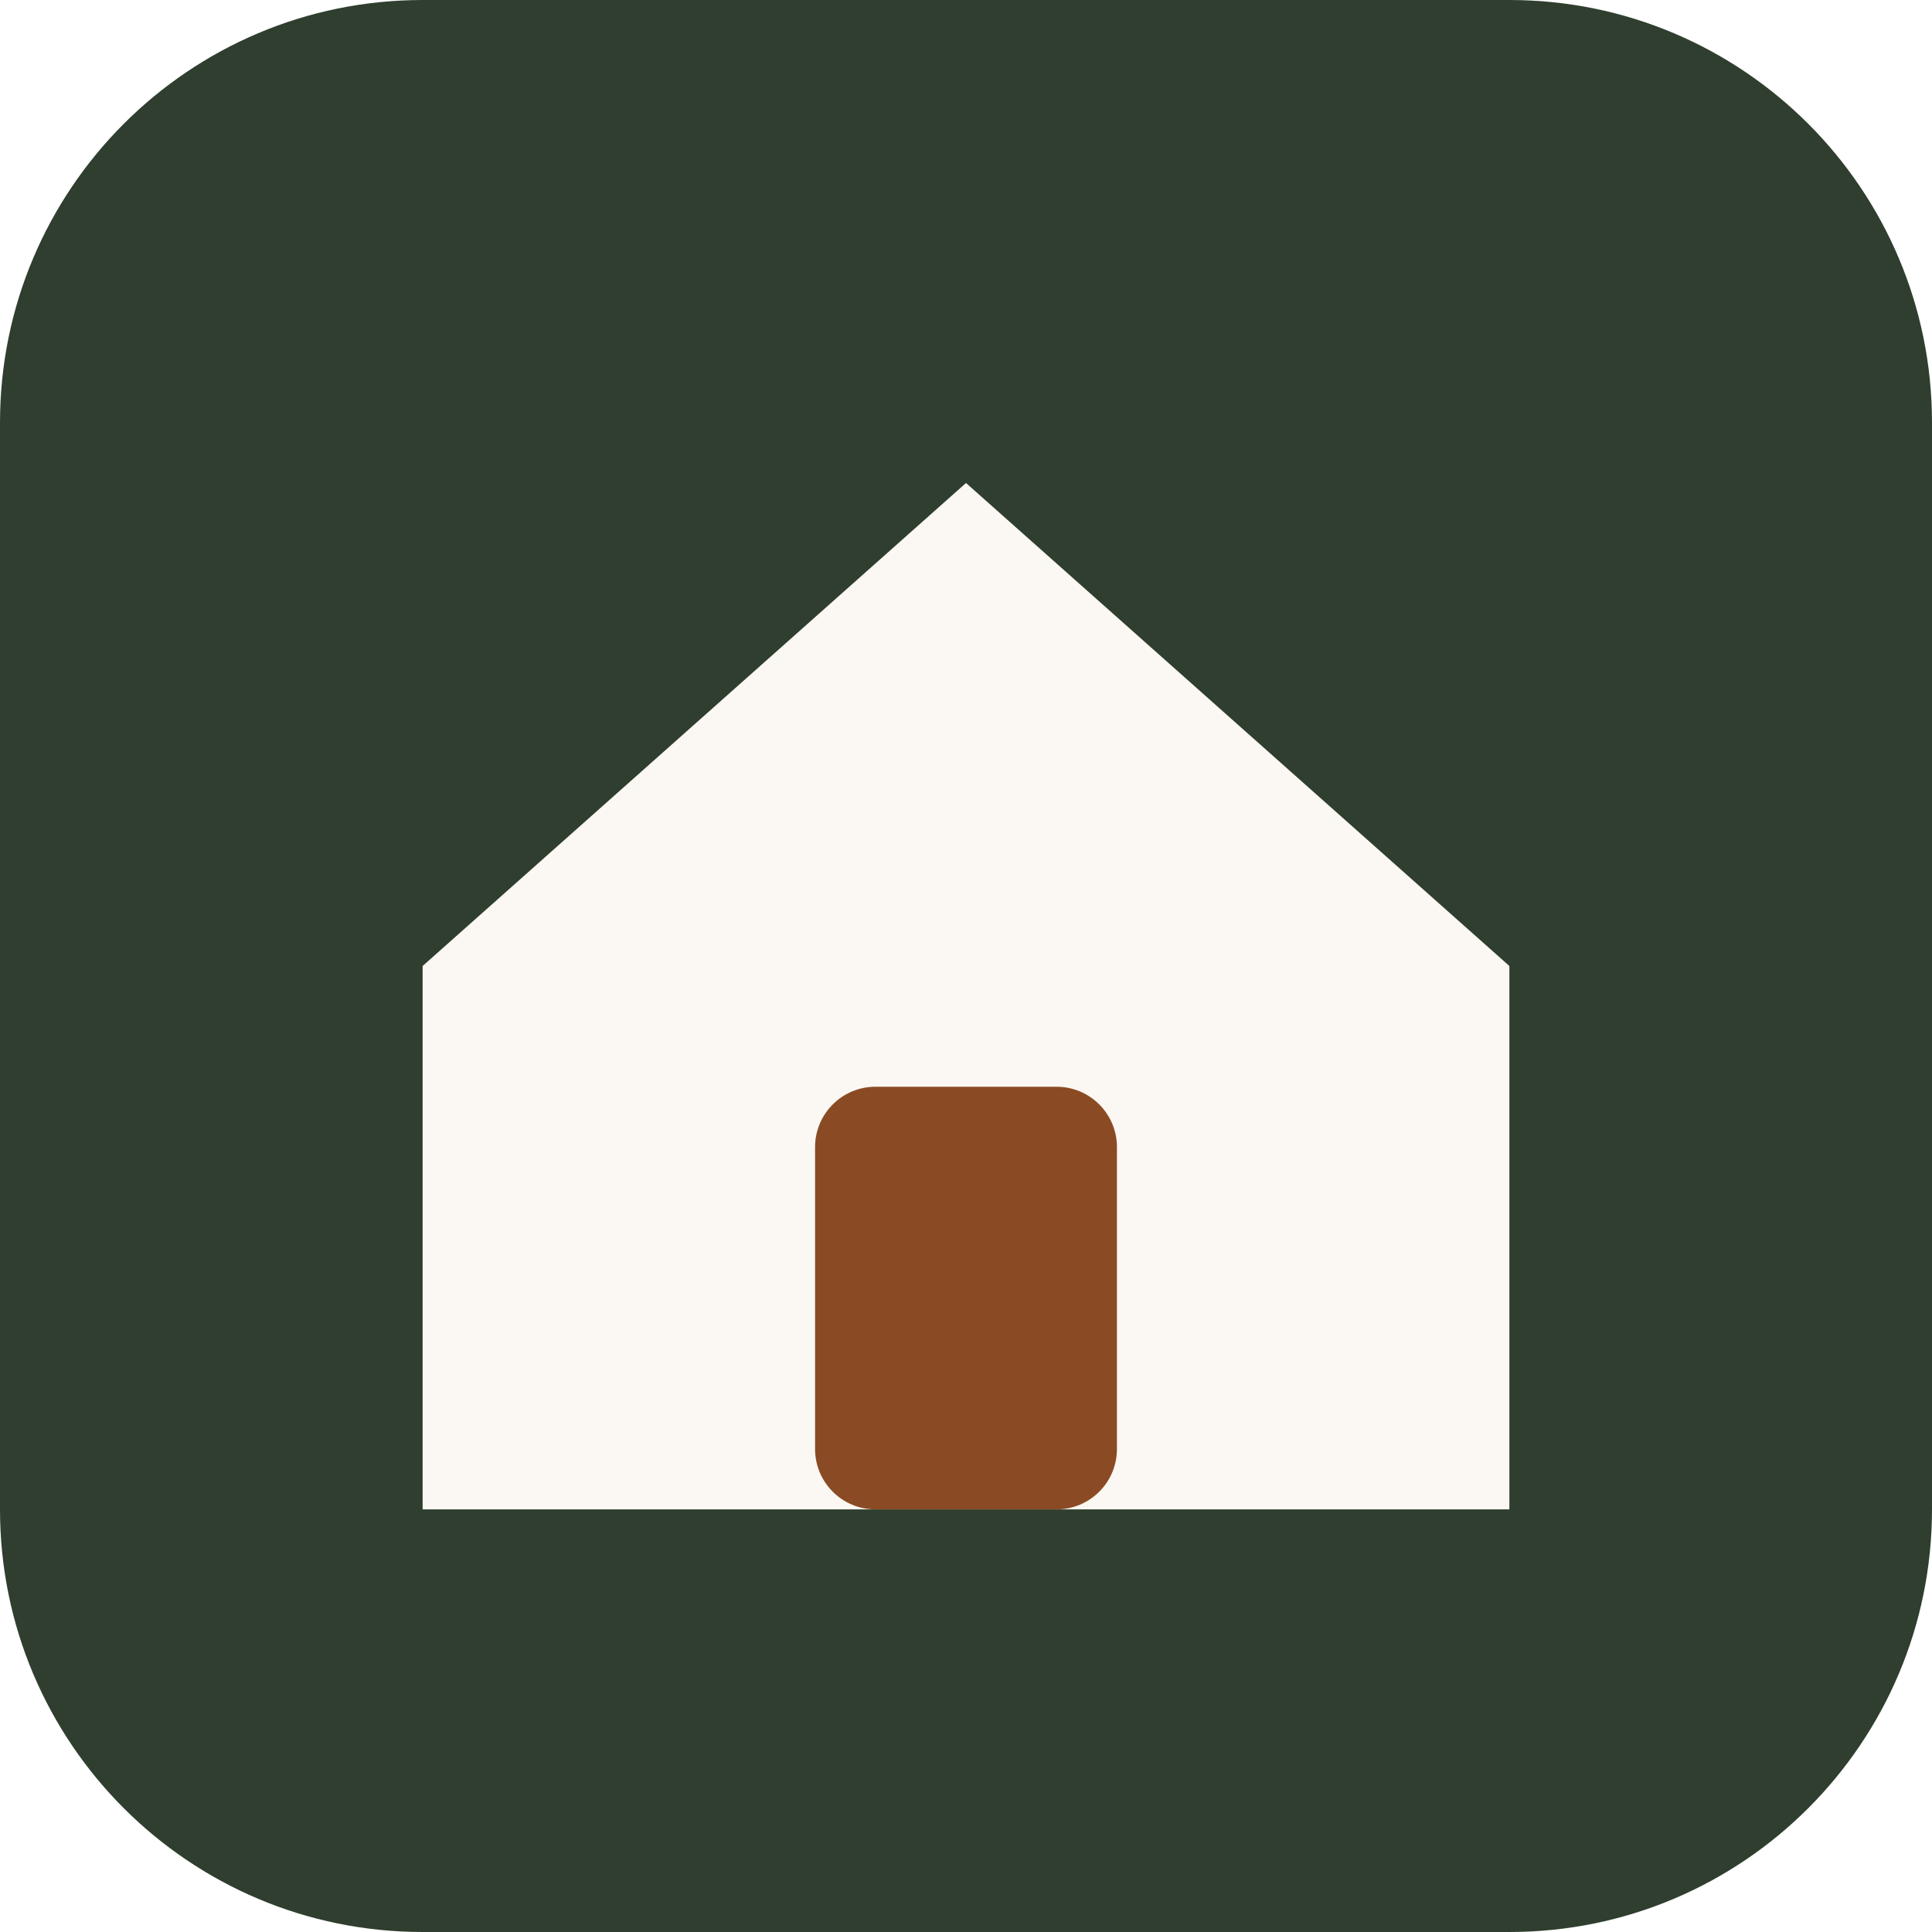
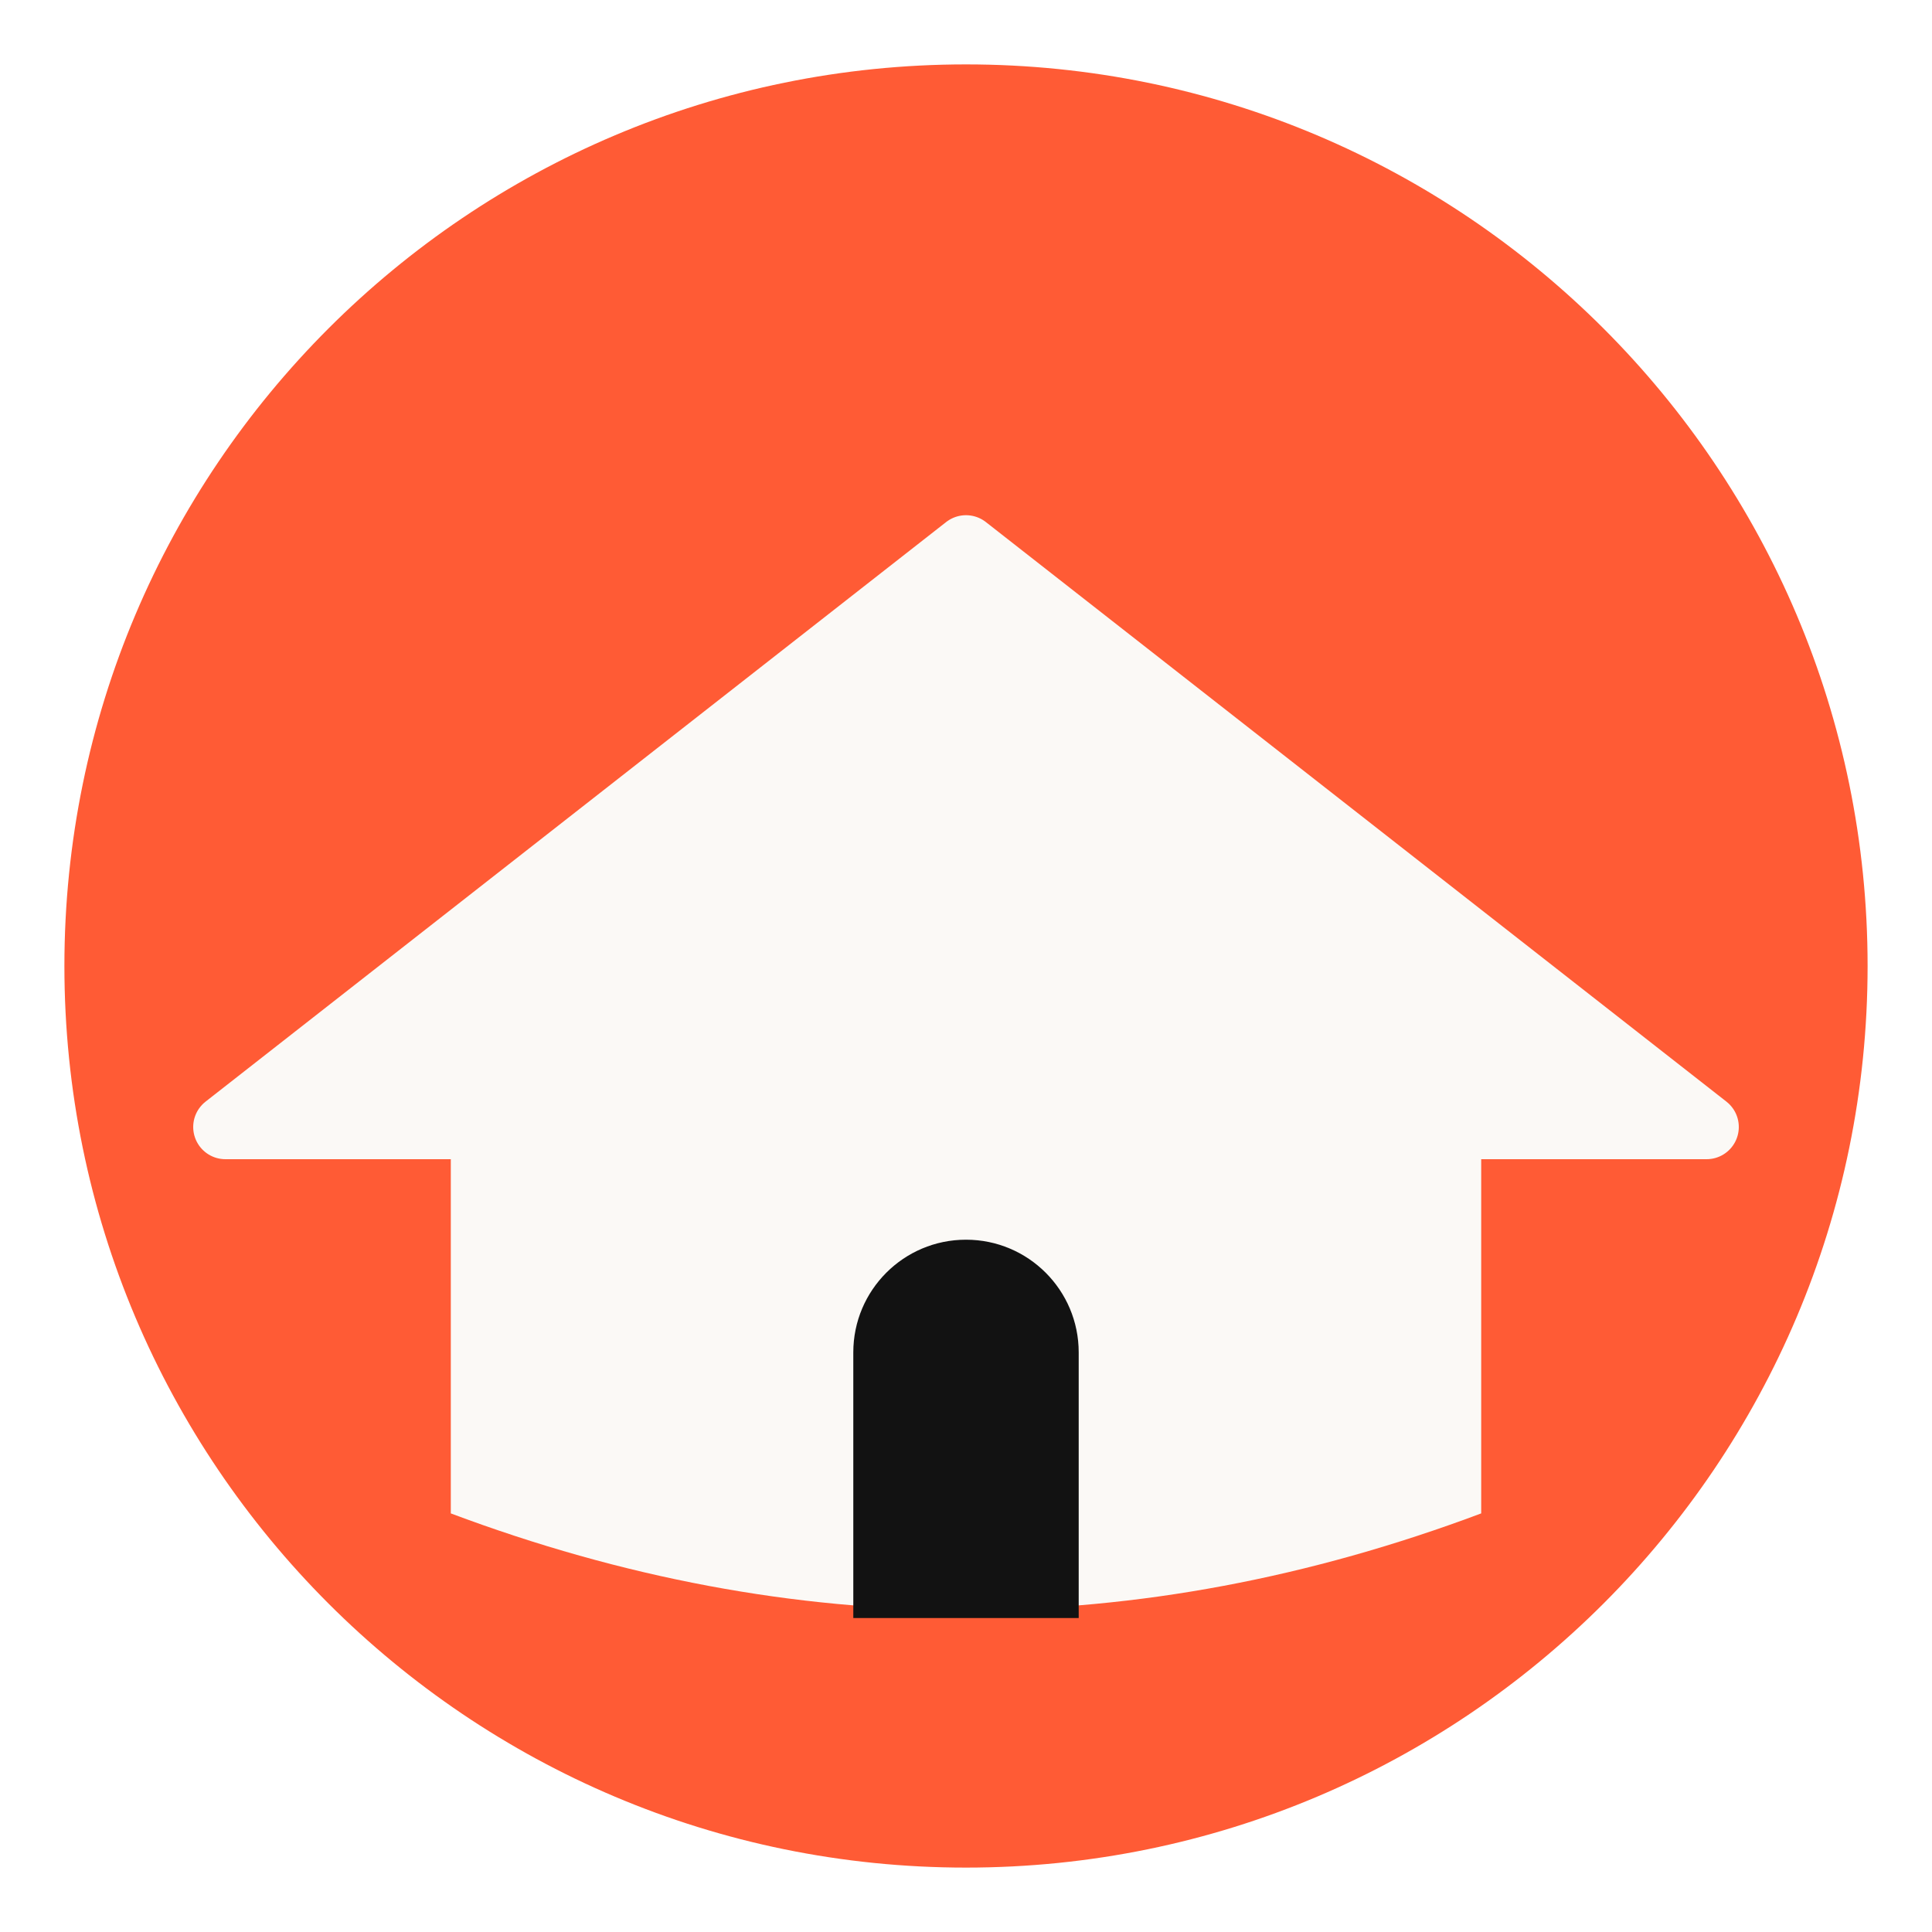
- <svg xmlns="http://www.w3.org/2000/svg" viewBox="0 0 64 64">
-   <rect width="64" height="64" rx="14" fill="#2F3E2E" />
-   <path d="M14 32 32 16l18 16v18H14Z" fill="#FBF7F2" />
-   <rect x="27" y="36" width="10" height="14" rx="2" fill="#8A4B24" />
+ <svg xmlns="http://www.w3.org/2000/svg" viewBox="0 0 120 120" width="120" height="120" role="img" aria-label="Gojoline">
+   <circle cx="60" cy="60" r="56" fill="#FF5B35" />
+   <path d="M14 70 L60 34 L106 70 Z" fill="#FBF9F6" stroke="#FBF9F6" stroke-width="4" stroke-linejoin="round" />
+   <path d="M28 68 V94 Q60 106 92 94 V68 Z" fill="#FBF9F6" />
+   <path d="M53 100.5 V84 A7 7 0 0 1 67 84 V100.5 Z" fill="#121212" />
</svg>
